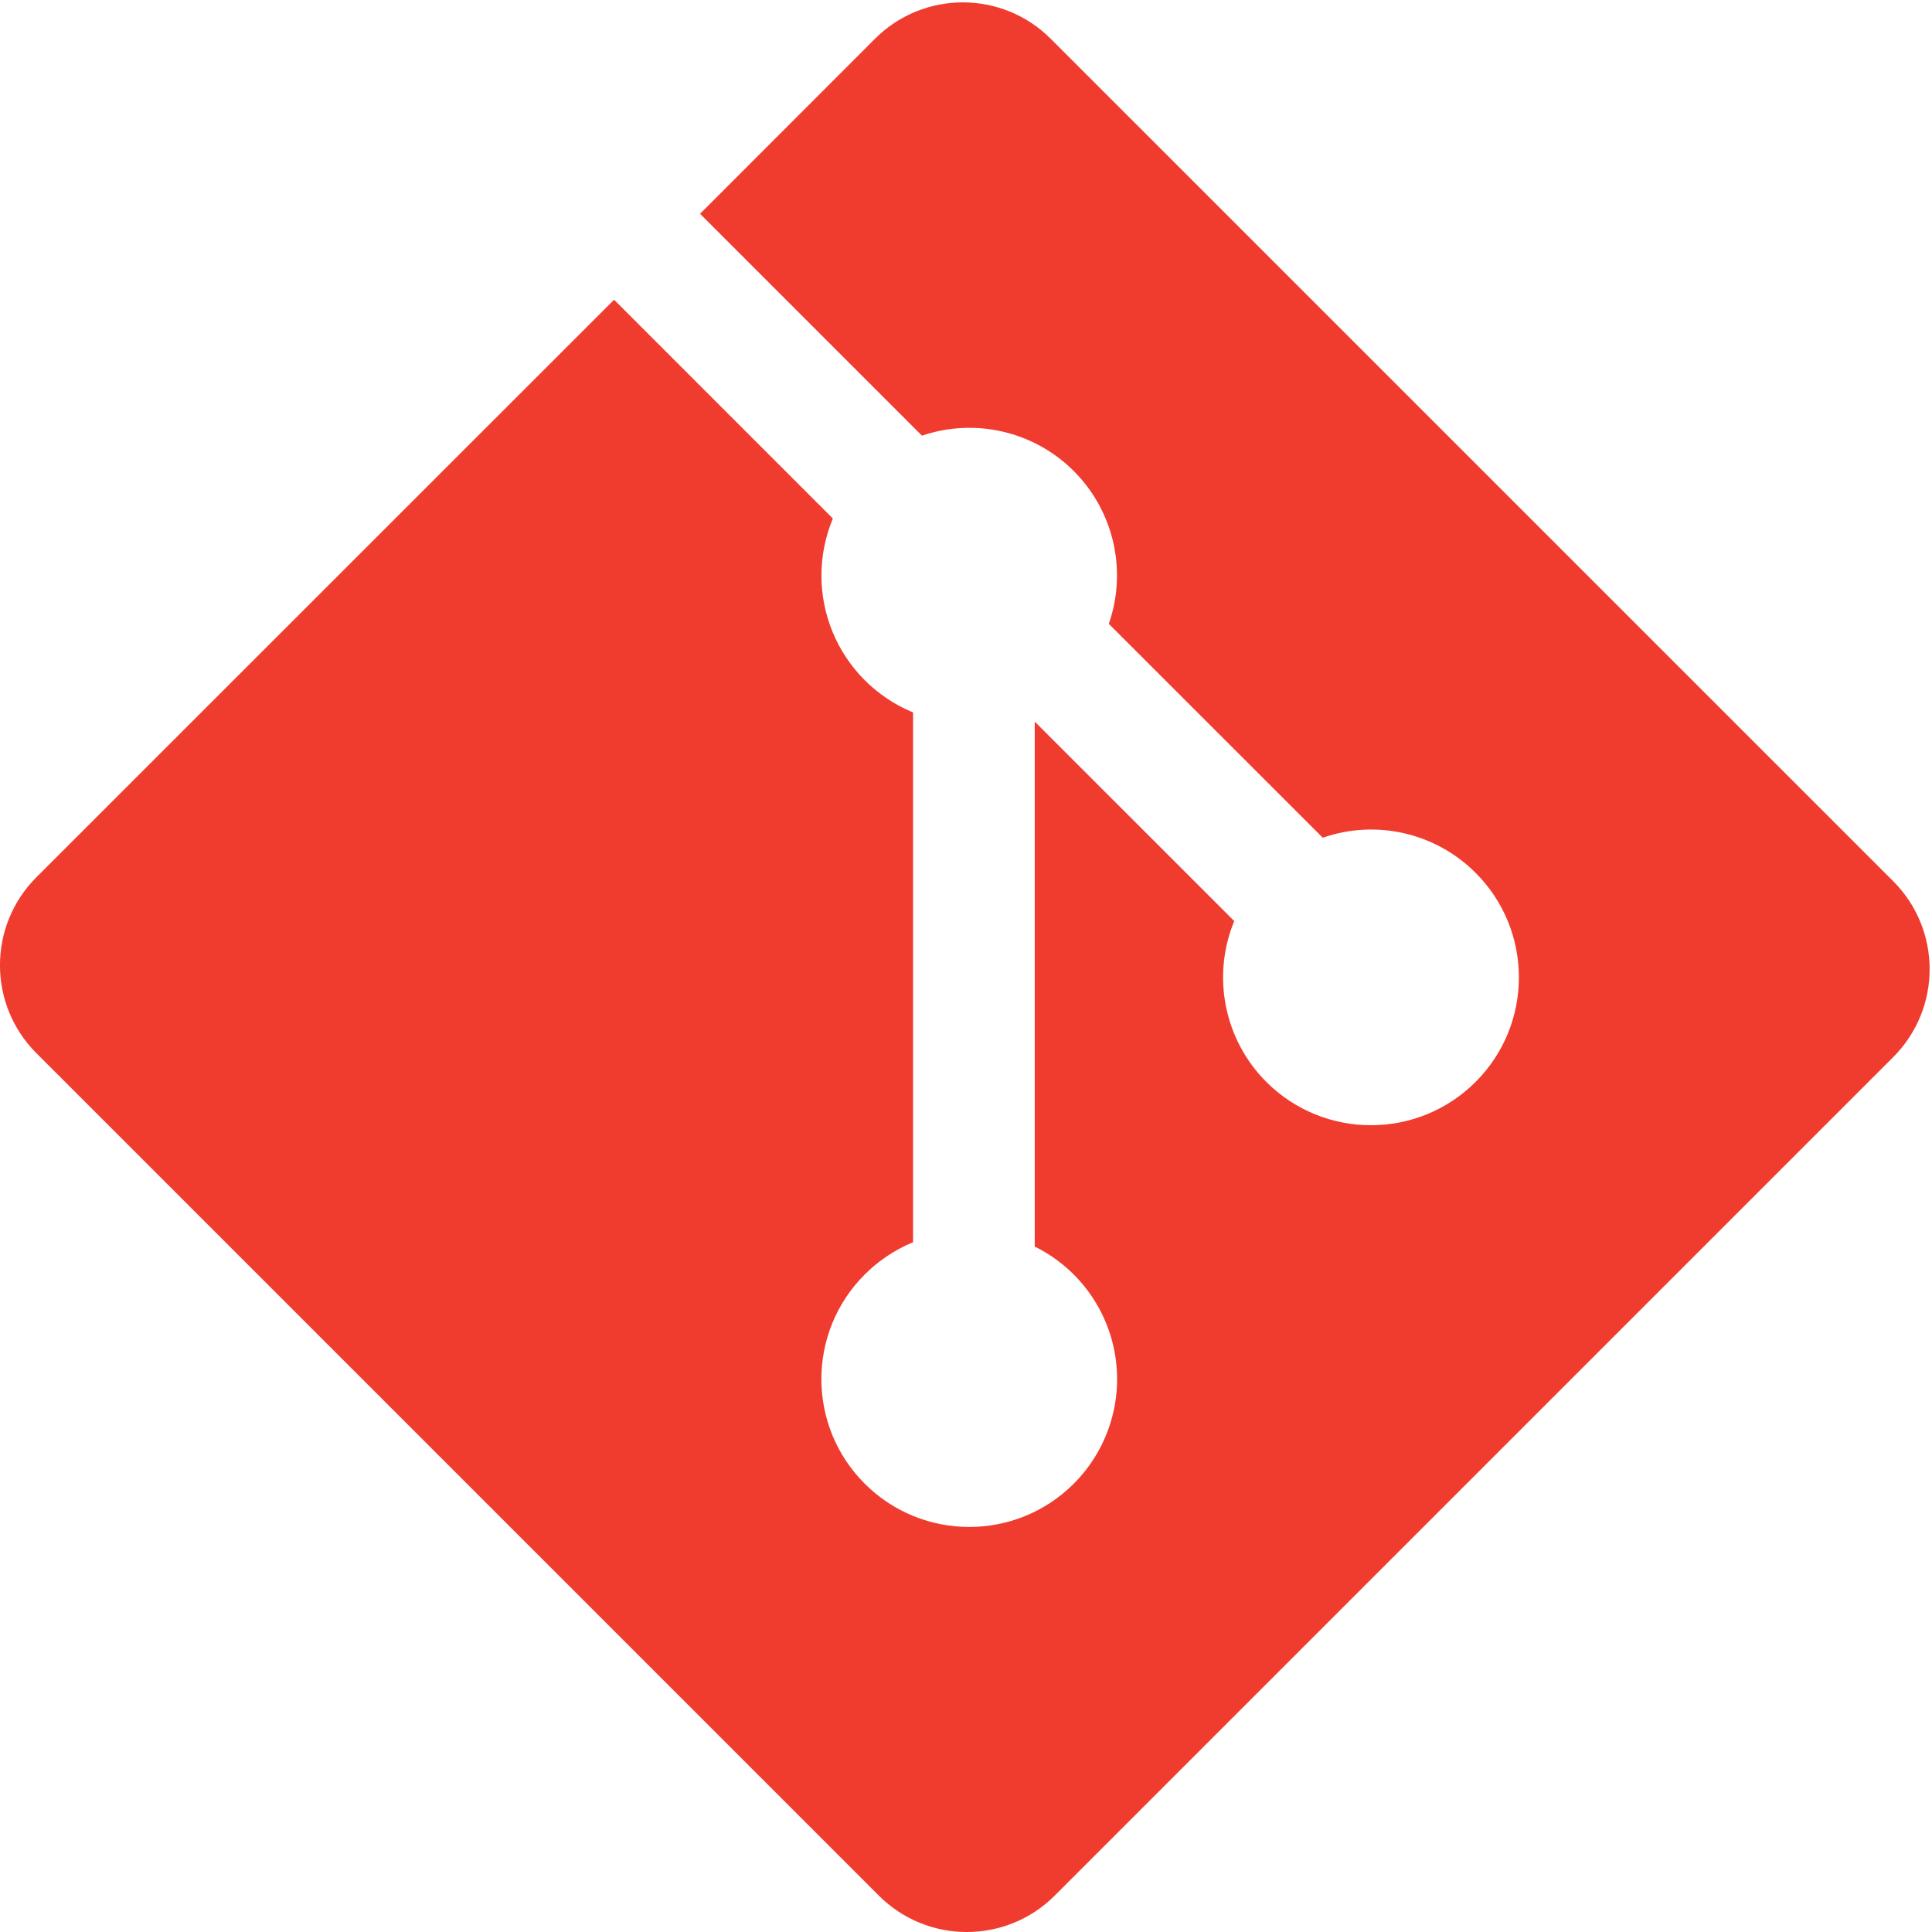
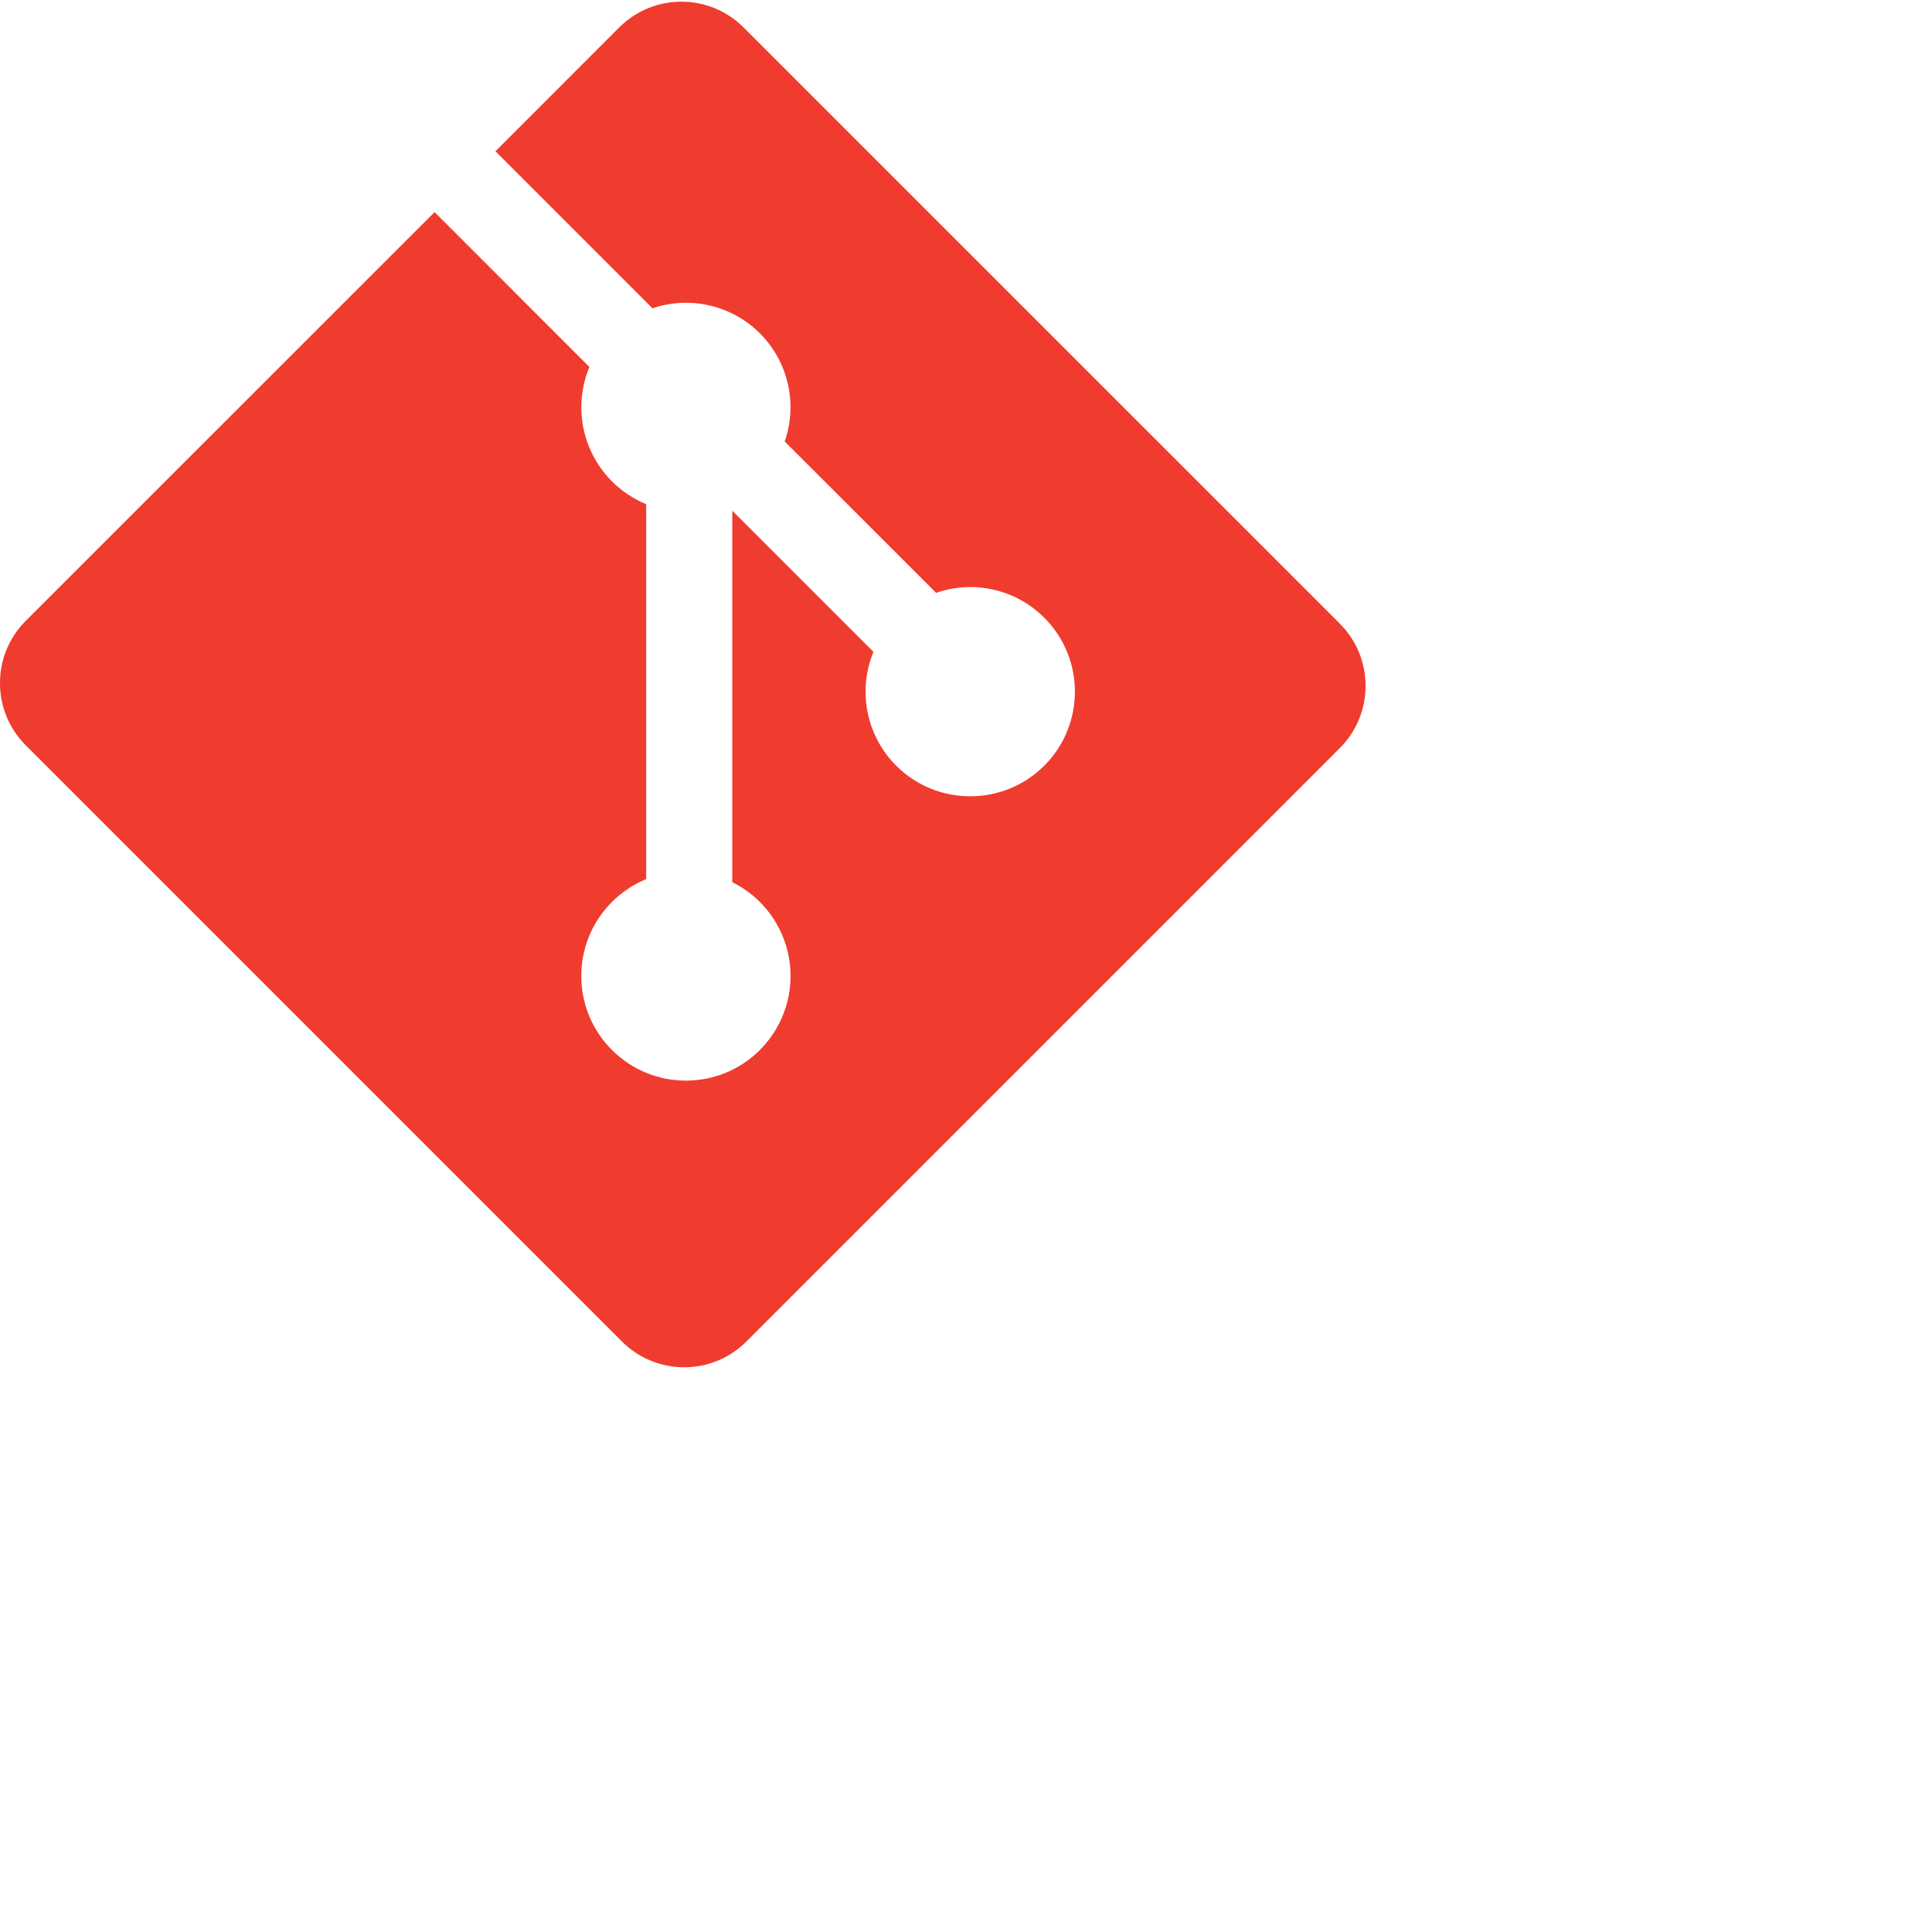
- <svg xmlns="http://www.w3.org/2000/svg" width="92pt" height="92pt" viewBox="0 0 92 92">
+ <svg xmlns="http://www.w3.org/2000/svg" width="92pt" height="92pt" viewBox="0 0 130 130">
  <defs>
    <clipPath id="a">
      <path d="M0 .113h91.887V92H0Zm0 0" />
    </clipPath>
  </defs>
  <g clip-path="url(#a)">
    <path style="stroke:none;fill-rule:nonzero;fill:#f03c2e;fill-opacity:1" d="M90.156 41.965 50.036 1.848a5.918 5.918 0 0 0-8.372 0l-8.328 8.332 10.566 10.566a7.03 7.03 0 0 1 7.23 1.684 7.034 7.034 0 0 1 1.669 7.277l10.187 10.184a7.028 7.028 0 0 1 7.278 1.672 7.04 7.04 0 0 1 0 9.957 7.05 7.05 0 0 1-9.965 0 7.044 7.044 0 0 1-1.528-7.66l-9.5-9.497V59.36a7.04 7.04 0 0 1 1.86 11.29 7.04 7.04 0 0 1-9.957 0 7.04 7.04 0 0 1 0-9.958 7.06 7.06 0 0 1 2.304-1.539V33.926a7.049 7.049 0 0 1-3.82-9.234L29.242 14.272 1.73 41.777a5.925 5.925 0 0 0 0 8.371L41.852 90.27a5.925 5.925 0 0 0 8.37 0l39.934-39.934a5.925 5.925 0 0 0 0-8.371" />
  </g>
</svg>
